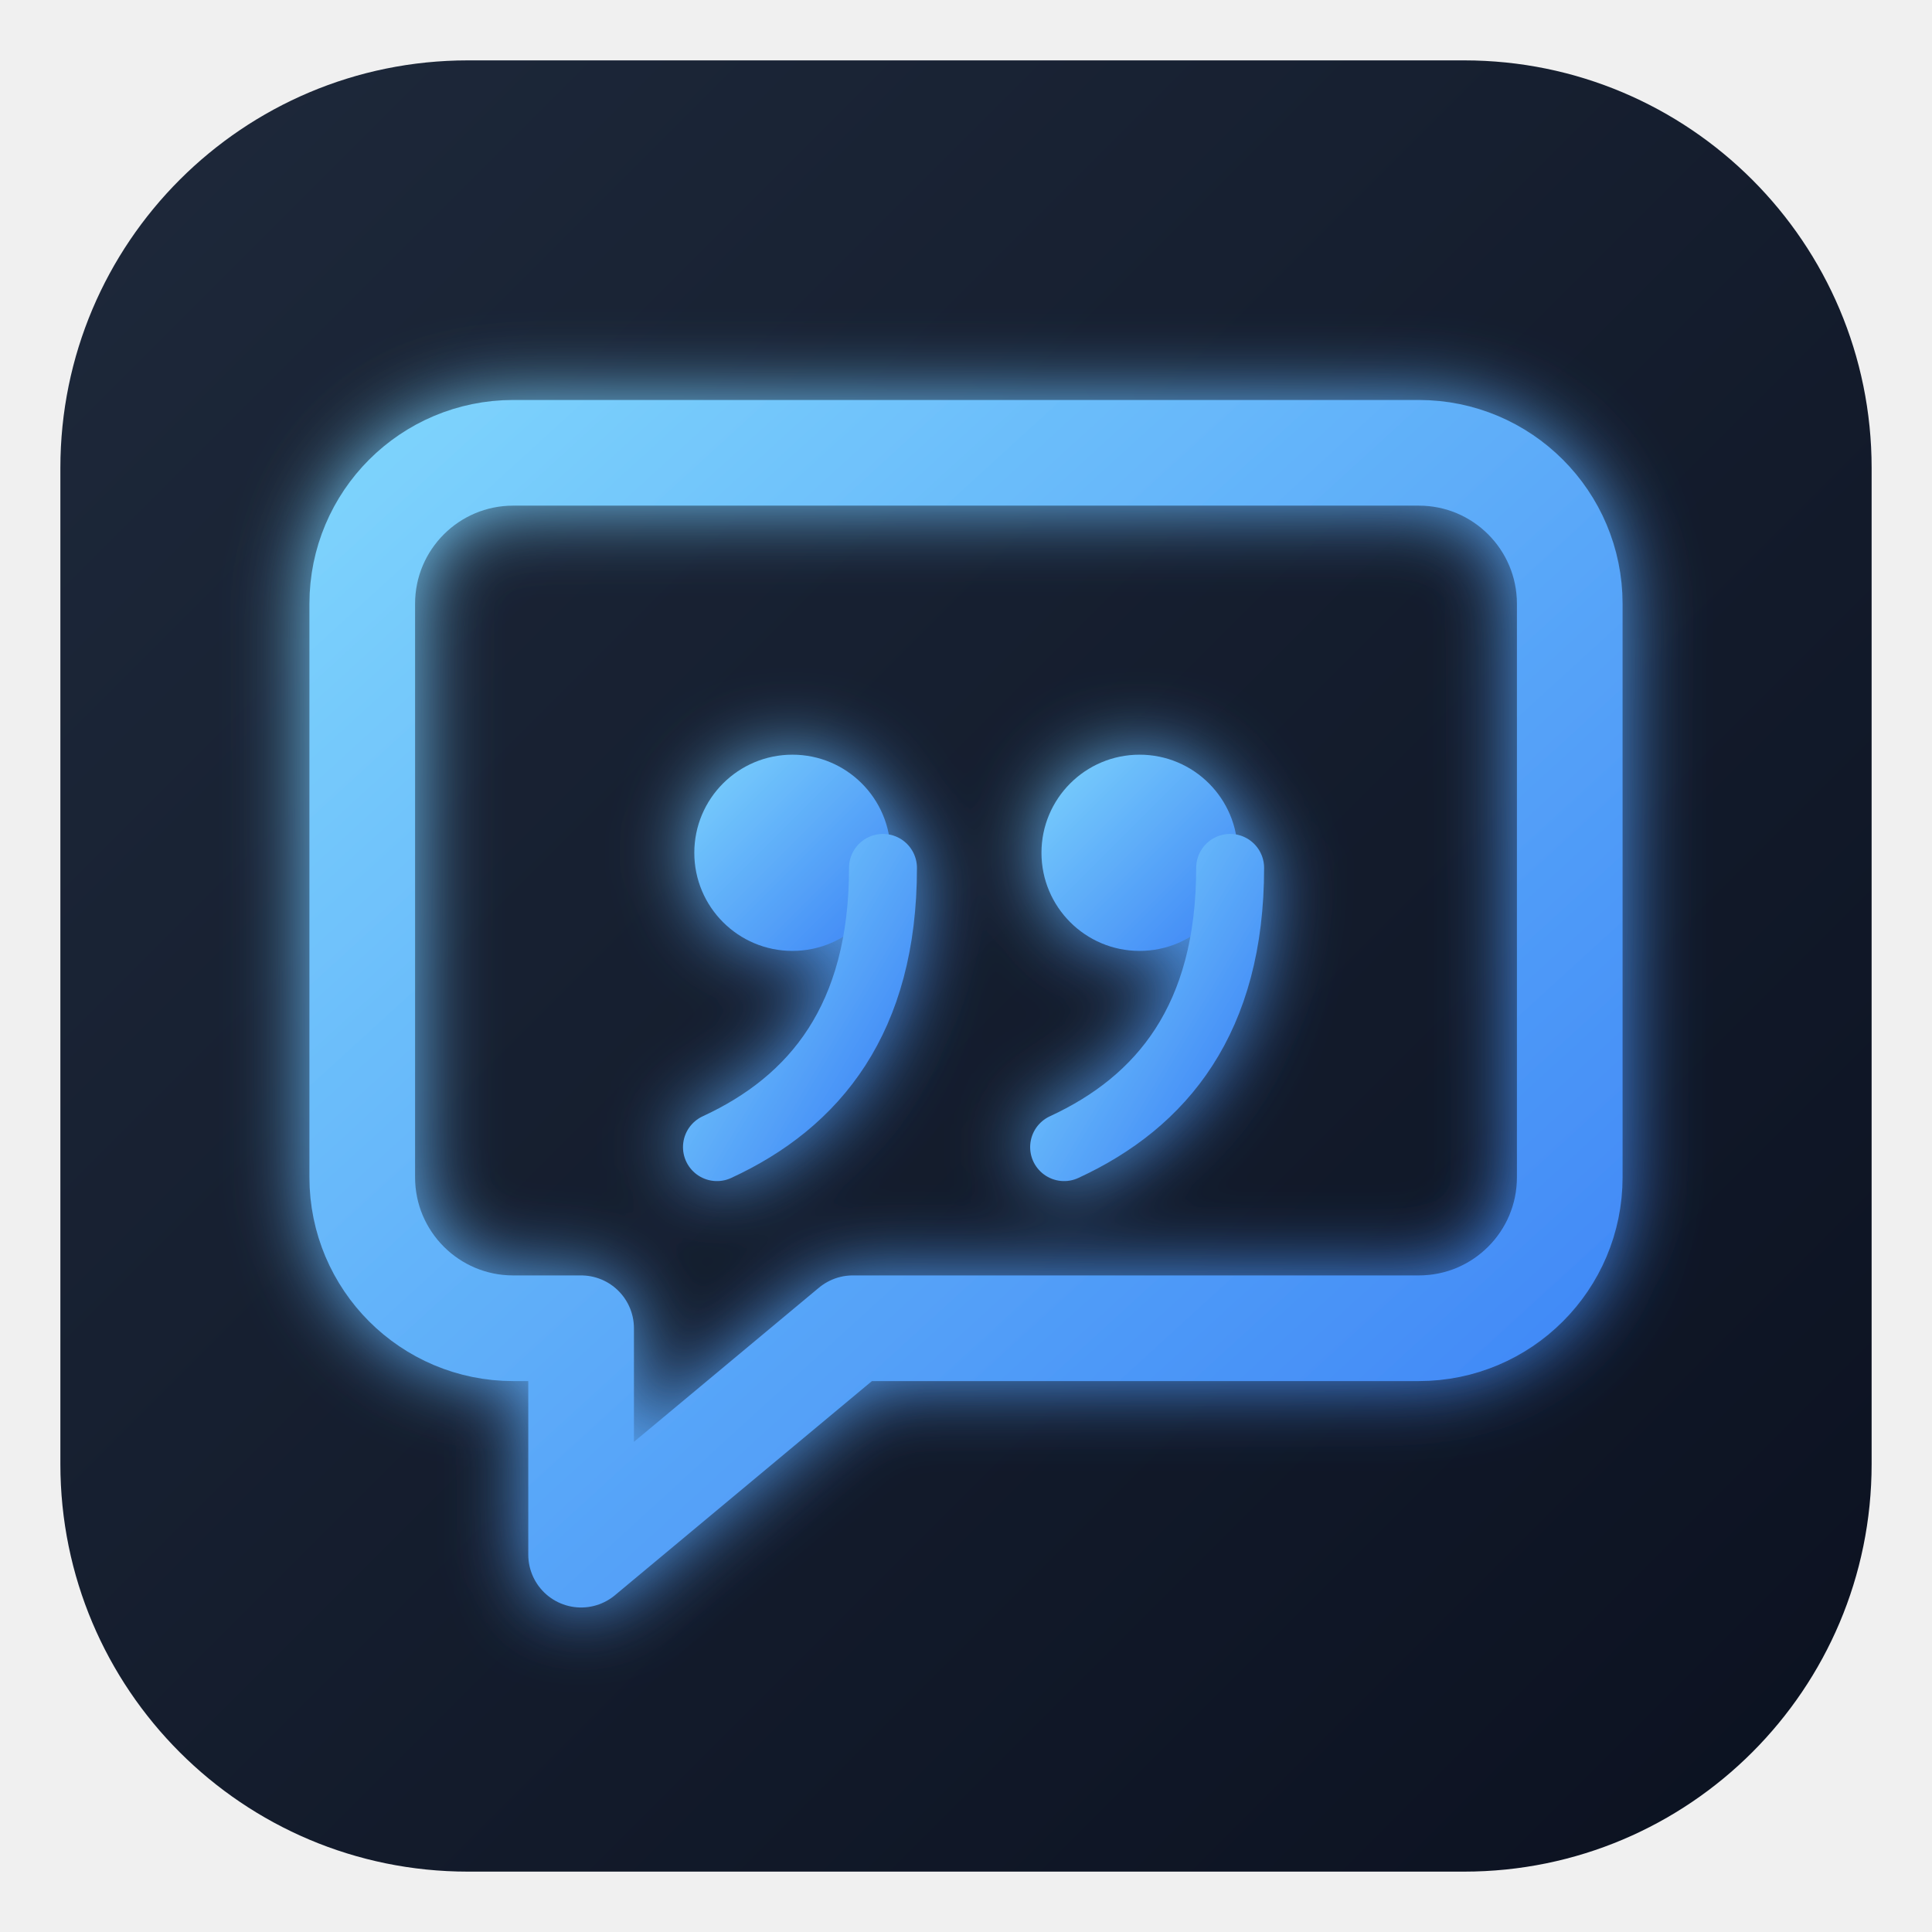
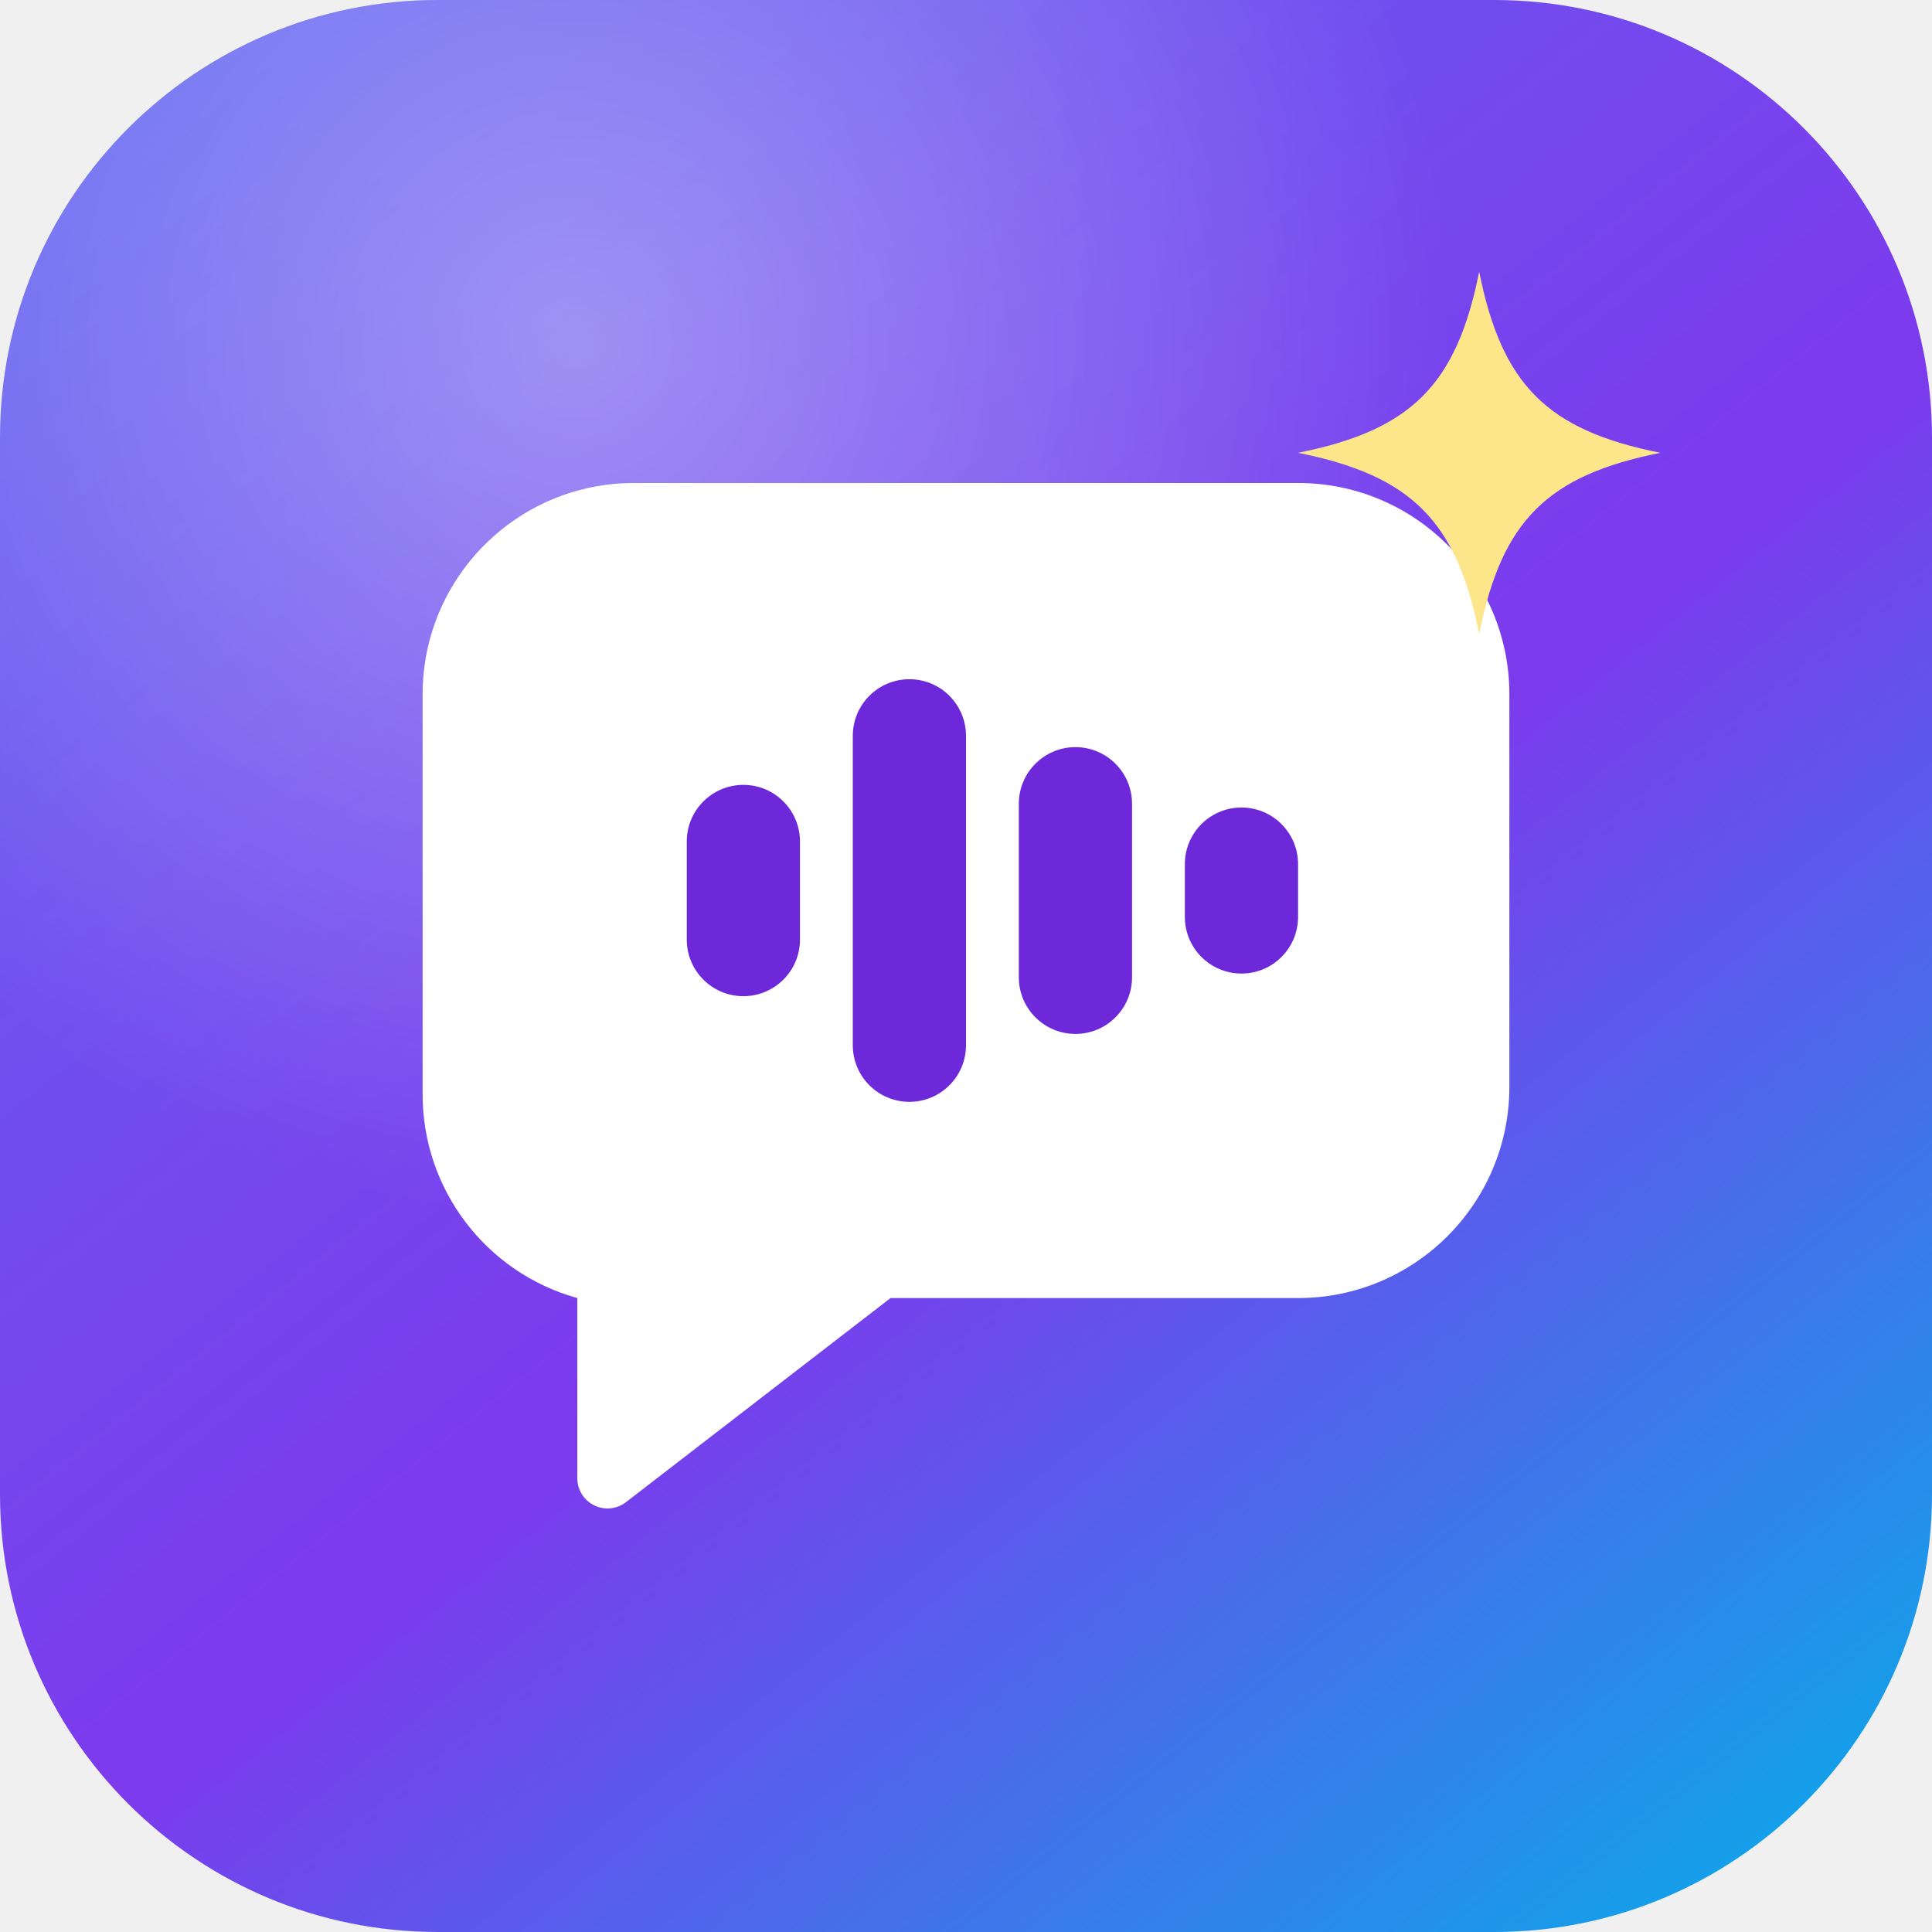
<svg xmlns="http://www.w3.org/2000/svg" width="512" height="512" viewBox="0 0 512 512">
  <defs>
-     <linearGradient id="bg" x1="0" y1="0" x2="1" y2="1">
-       <stop offset="0" stop-color="#1e293b" />
-       <stop offset="1" stop-color="#0b1120" />
+     <linearGradient id="r-bg" x1="0.1" y1="0" x2="0.9" y2="1">
+       <stop offset="0" stop-color="#6366f1" />
+       <stop offset="0.55" stop-color="#7c3aed" />
+       <stop offset="1" stop-color="#0ea5e9" />
    </linearGradient>
-     <linearGradient id="fg" x1="0" y1="0" x2="1" y2="1">
-       <stop offset="0" stop-color="#7dd3fc" />
-       <stop offset="1" stop-color="#3b82f6" />
-     </linearGradient>
-     <filter id="glow" x="-30%" y="-30%" width="160%" height="160%">
-       <feGaussianBlur stdDeviation="10" result="b" />
-       <feMerge>
-         <feMergeNode in="b" />
-         <feMergeNode in="SourceGraphic" />
-       </feMerge>
-     </filter>
+     <radialGradient id="r-shine" cx="0.3" cy="0.18" r="0.75">
+       <stop offset="0" stop-color="#ffffff" stop-opacity="0.35" />
+       <stop offset="0.6" stop-color="#ffffff" stop-opacity="0" />
+     </radialGradient>
  </defs>
-   <rect x="16" y="16" width="480" height="480" rx="108" fill="url(#bg)" />
-   <g filter="url(#glow)">
-     <path d="M136 120h240a40 40 0 0 1 40 40v152a40 40 0 0 1-40 40H226l-72 60v-60h-18a40 40 0 0 1-40-40V160a40 40 0 0 1 40-40z" fill="none" stroke="url(#fg)" stroke-width="28" stroke-linejoin="round" />
-     <g fill="url(#fg)" stroke="url(#fg)" stroke-width="18" stroke-linecap="round">
-       <circle cx="210" cy="226" r="26" stroke="none" />
-       <path d="M234 230c0 40-18 62-44 74" fill="none" />
-       <circle cx="302" cy="226" r="26" stroke="none" />
-       <path d="M326 230c0 40-18 62-44 74" fill="none" />
-     </g>
+   <rect x="0" y="0" width="512" height="512" rx="116" fill="url(#r-bg)" />
+   <rect x="0" y="0" width="512" height="512" rx="116" fill="url(#r-shine)" />
+   <path d="M168 128h176a56 56 0 0 1 56 56v104a56 56 0 0 1-56 56H236l-70 54a8 8 0 0 1-13-6v-48a56 56 0 0 1-41-54V184a56 56 0 0 1 56-56z" fill="#fff" />
+   <g fill="#6d28d9">
+     <rect x="182" y="208" width="30" height="56" rx="15" />
+     <rect x="226" y="180" width="30" height="112" rx="15" />
+     <rect x="270" y="198" width="30" height="76" rx="15" />
+     <rect x="314" y="214" width="30" height="44" rx="15" />
  </g>
+   <path d="M392 72c6 30 18 42 48 48-30 6-42 18-48 48-6-30-18-42-48-48 30-6 42-18 48-48z" fill="#fde68a" />
</svg>
